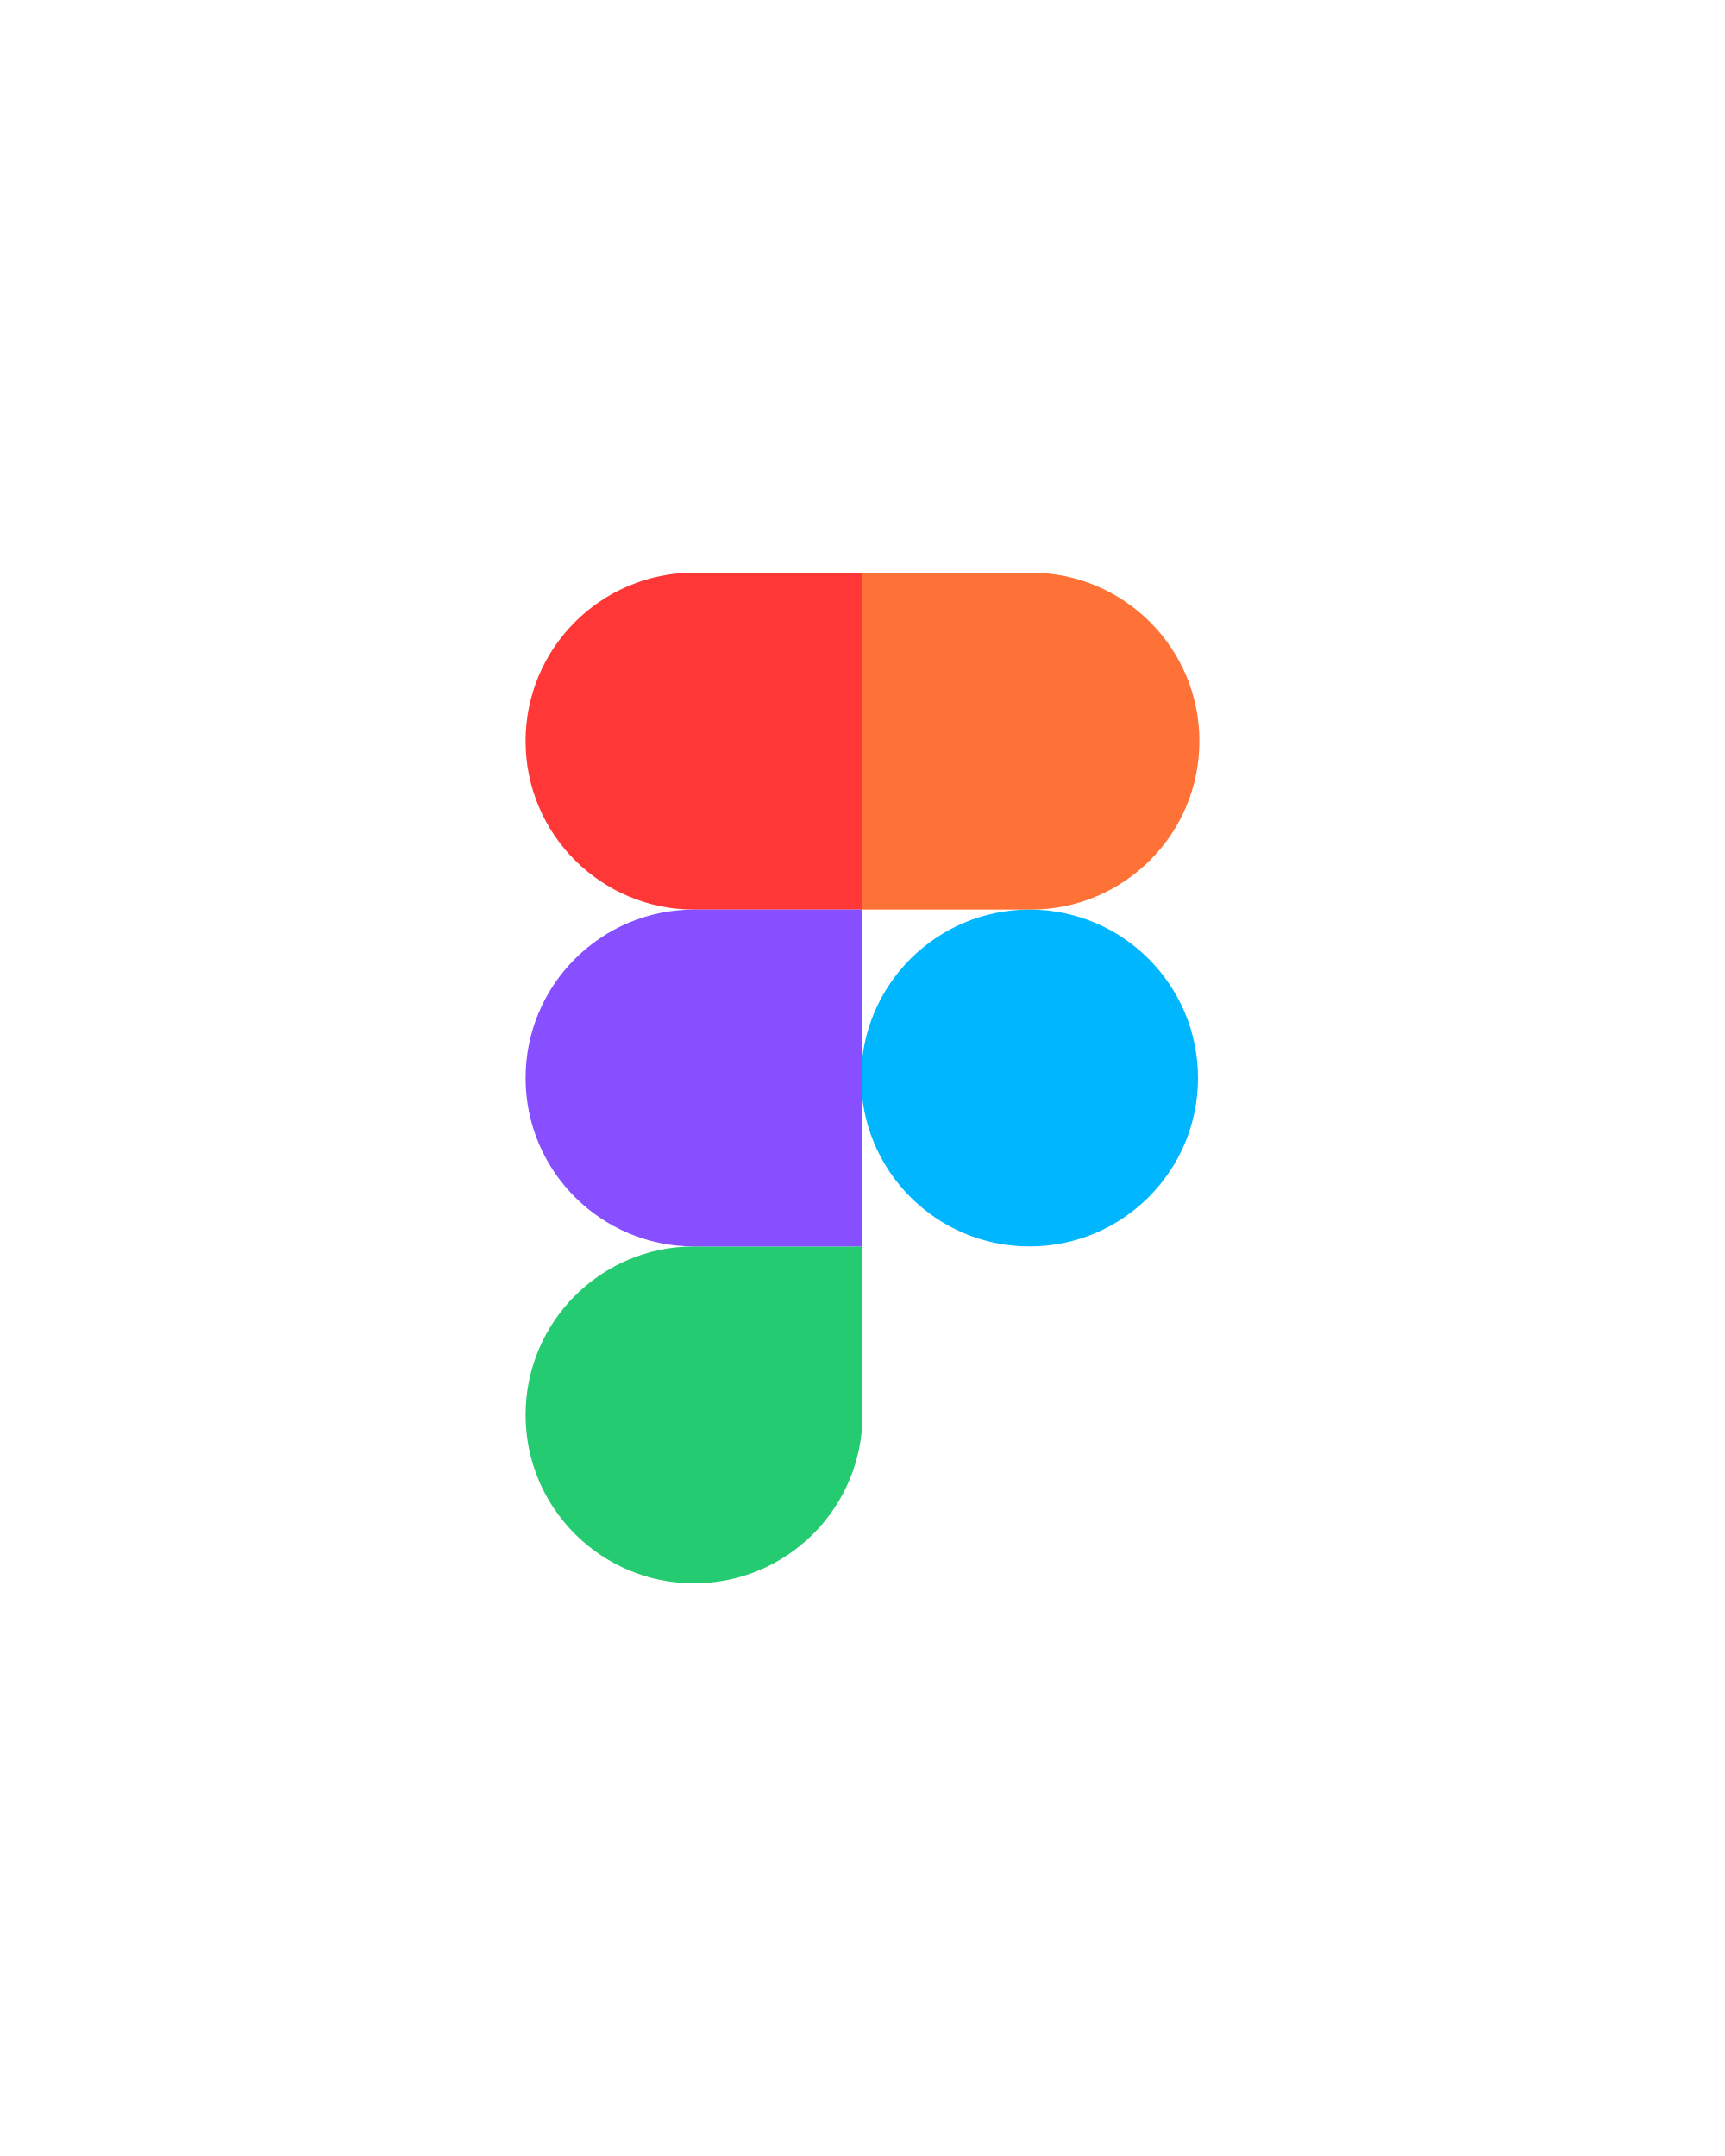
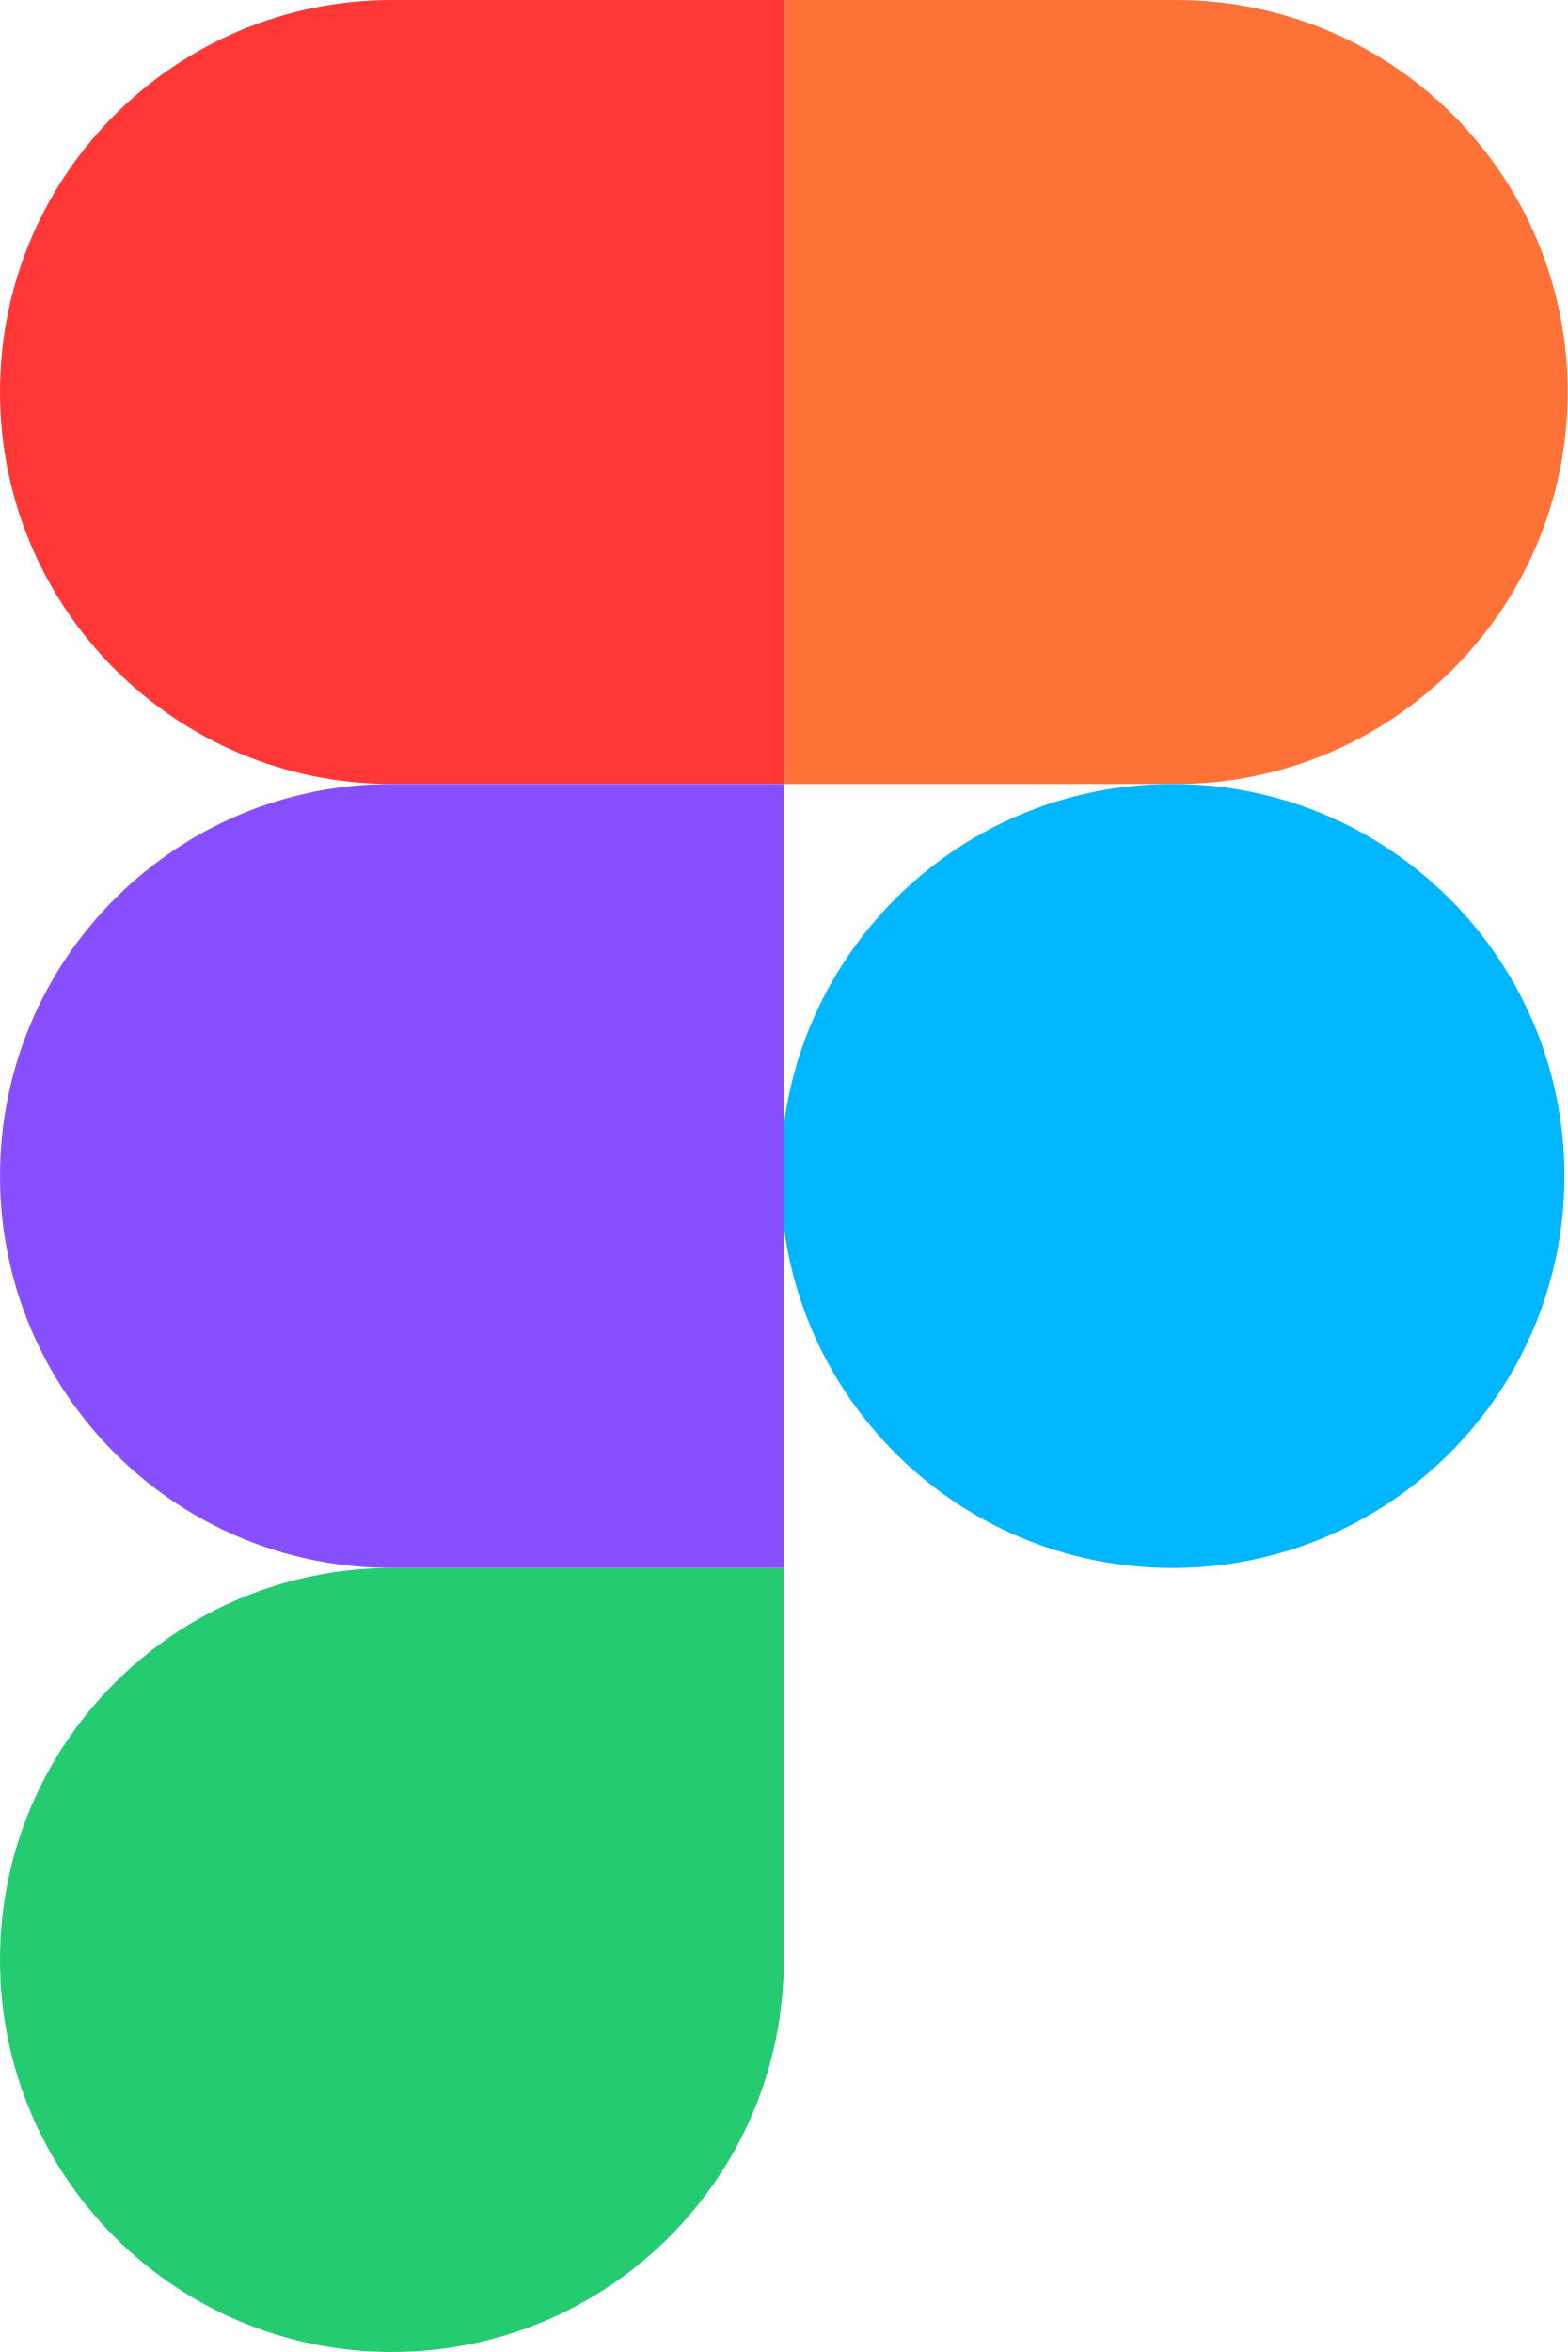
- <svg xmlns="http://www.w3.org/2000/svg" width="1024" height="1280" viewBox="0 0 1024 1280" fill="none">
+ <svg xmlns="http://www.w3.org/2000/svg" viewBox="312 340 400 600" fill="none">
  <path d="M312 840C312 784.772 356.772 740 412 740H512V840C512 895.228 467.228 940 412 940C356.772 940 312 895.228 312 840Z" fill="#24CB71" />
  <path d="M512 340V540H612C667.228 540 712 495.228 712 440C712 384.772 667.228 340 612 340H512Z" fill="#FF7237" />
  <circle cx="611.167" cy="640" r="100" fill="#00B6FF" />
  <path d="M312 440C312 495.228 356.772 540 412 540H512V340H412C356.772 340 312 384.772 312 440Z" fill="#FF3737" />
  <path d="M312 640C312 695.228 356.772 740 412 740H512V540H412C356.772 540 312 584.772 312 640Z" fill="#874FFF" />
</svg>
